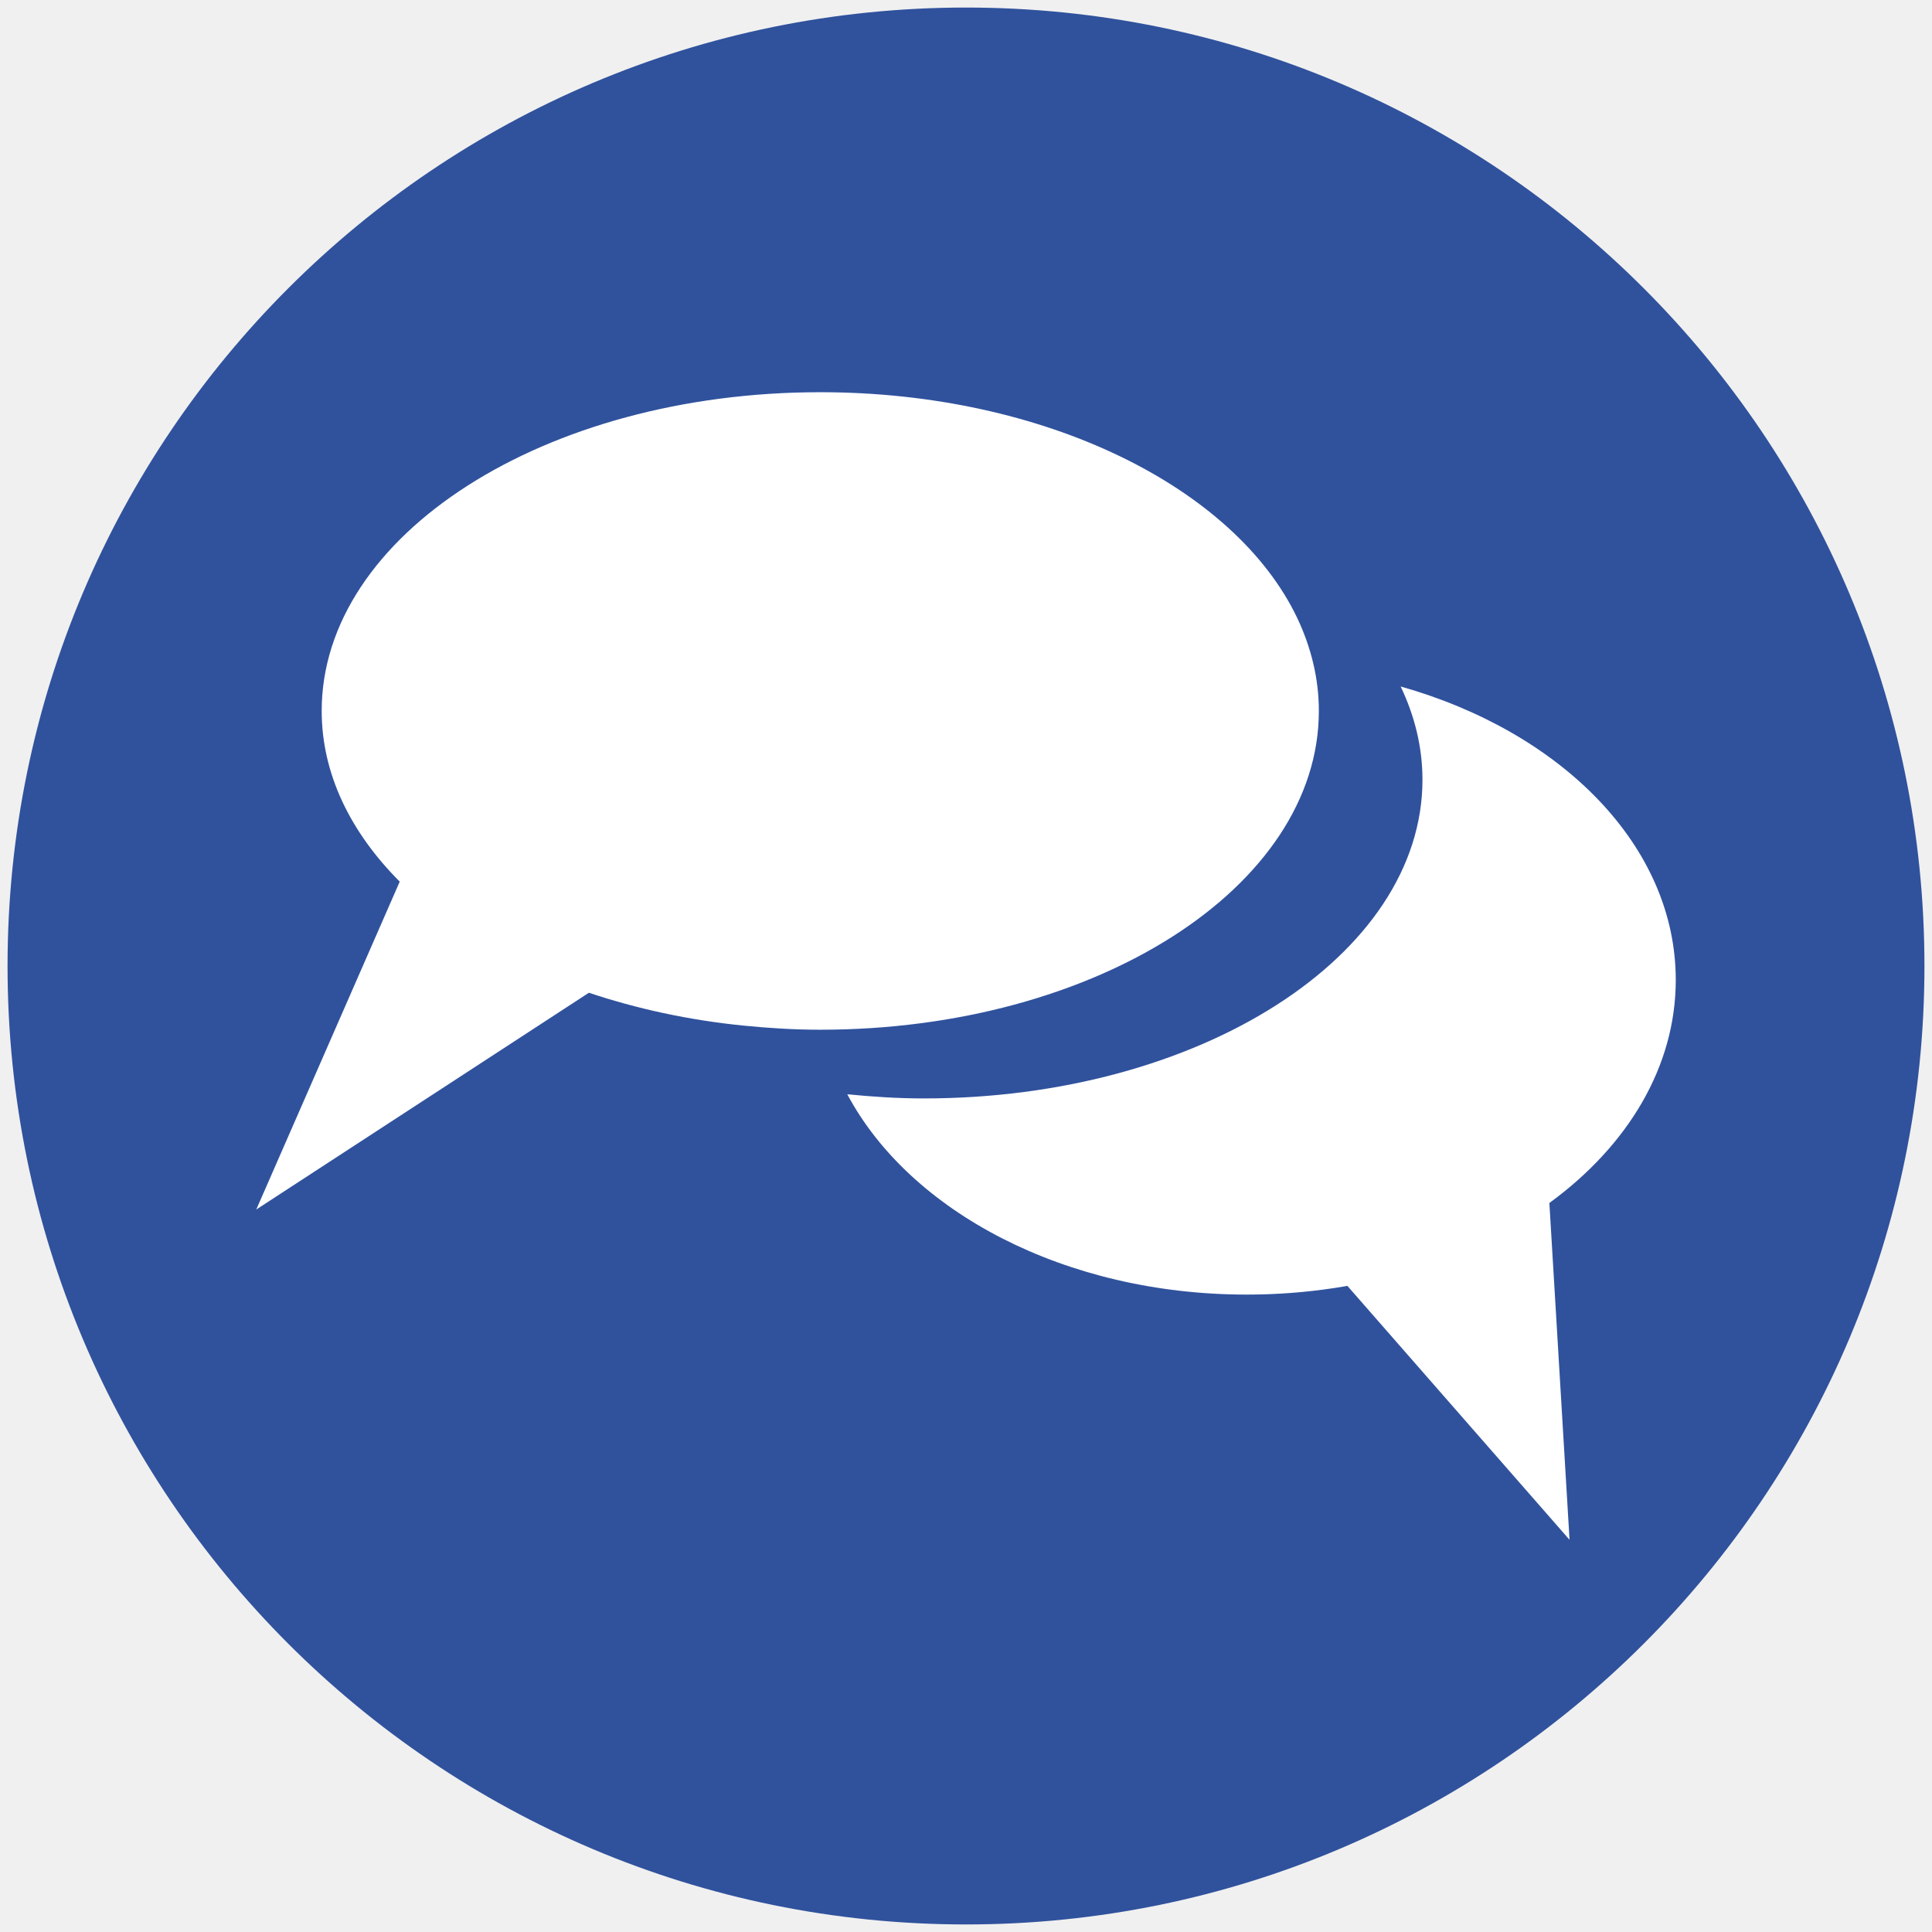
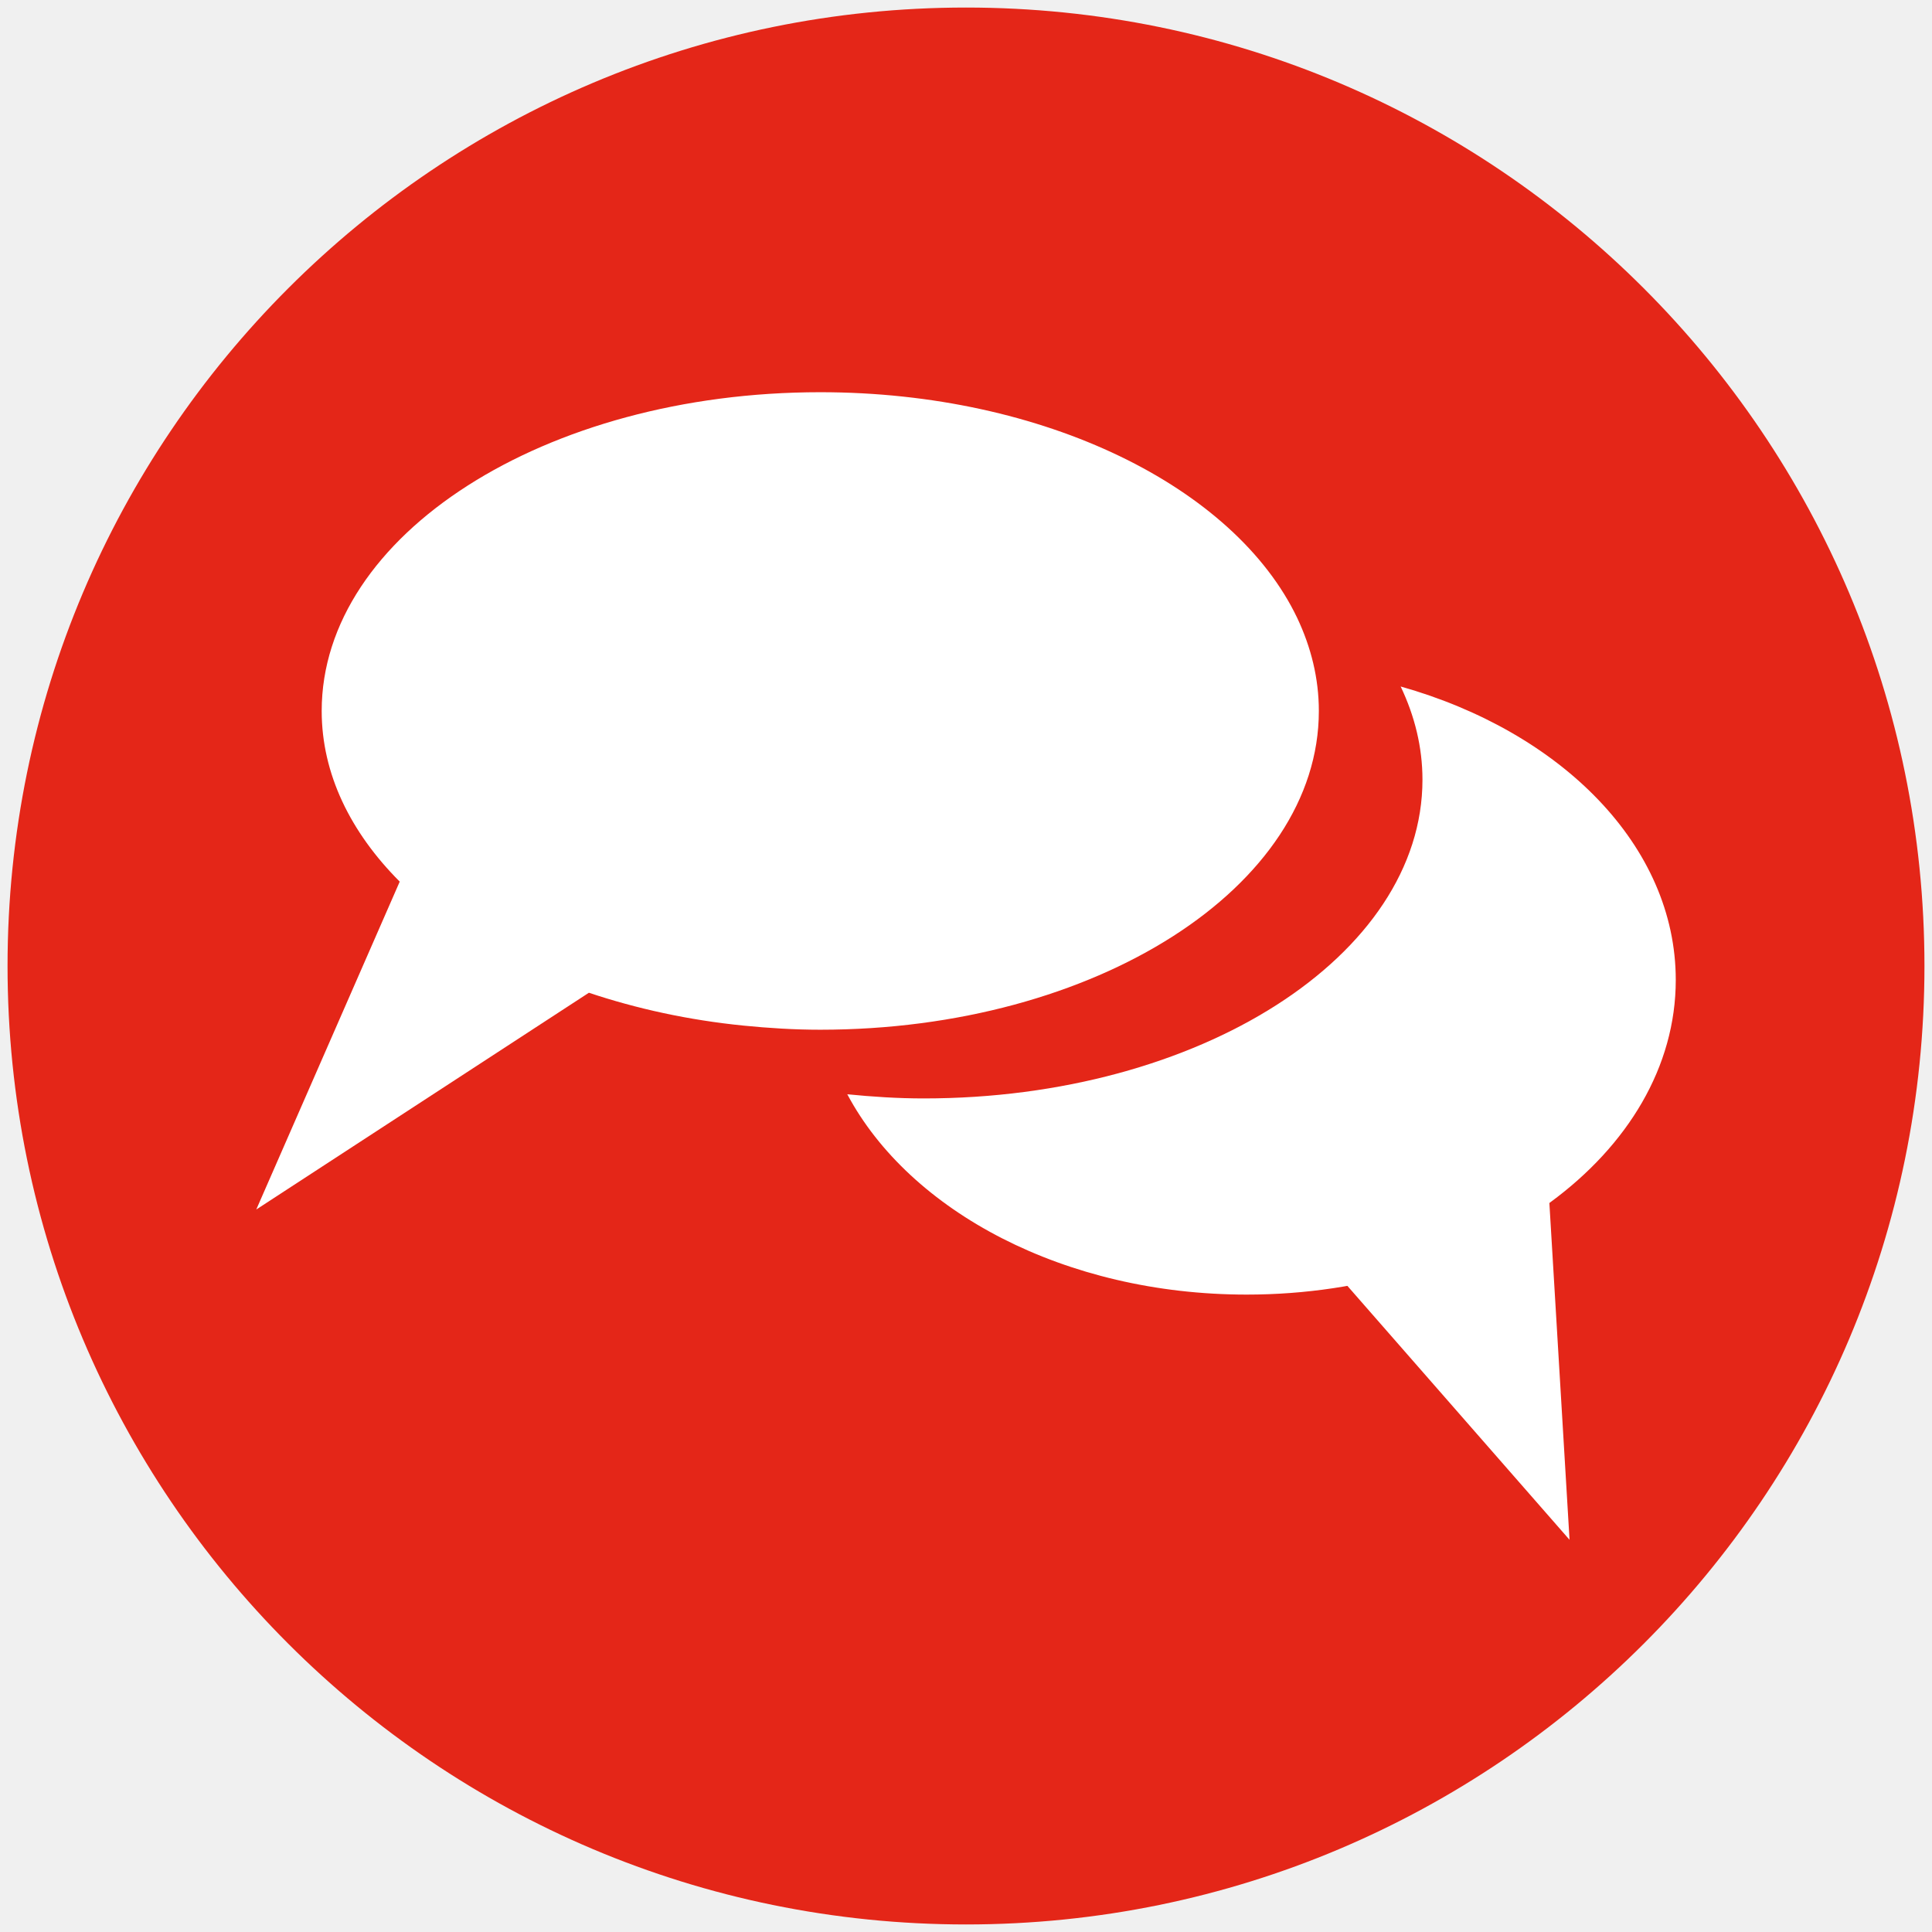
<svg xmlns="http://www.w3.org/2000/svg" version="1.1" x="0px" y="0px" width="128px" height="128px" viewBox="0 0 128 128" enable-background="new 0 0 128 128" xml:space="preserve">
  <defs>
</defs>
-   <circle fill="#30529D" cx="64" cy="64" r="63.5" />
+   <circle fill="#E42618" cx="64" cy="64" r="63.5" />
  <rect fill="none" width="128" height="128" />
  <path fill="#FFFFFF" d="M92.797,45.482c0.93,1.95,1.445,4.02,1.445,6.174c0,11.664-14.795,21.118-33.035,21.118  c-1.729,0-3.414-0.111-5.072-0.276C60.27,80.26,70.545,85.77,82.596,85.77c15.707,0,28.428-9.332,28.428-20.848  C111.023,56.047,103.453,48.491,92.797,45.482z" />
  <polygon fill="#FFFFFF" points="85.035,80.354 103.986,102.015 102.365,74.941 " />
  <path fill="#FFFFFF" d="M85.938,40.929c-4.139-8.648-16.717-14.944-31.596-14.944c-18.24,0-33.029,9.454-33.029,21.117  c0,4.17,1.91,8.042,5.17,11.308l-9.504,21.723l22.037-14.361c3.158,1.055,6.596,1.813,10.254,2.178  c1.654,0.164,3.344,0.272,5.072,0.272c18.238,0,33.035-9.45,33.035-21.119C87.377,44.952,86.865,42.884,85.938,40.929z" />
</svg>
